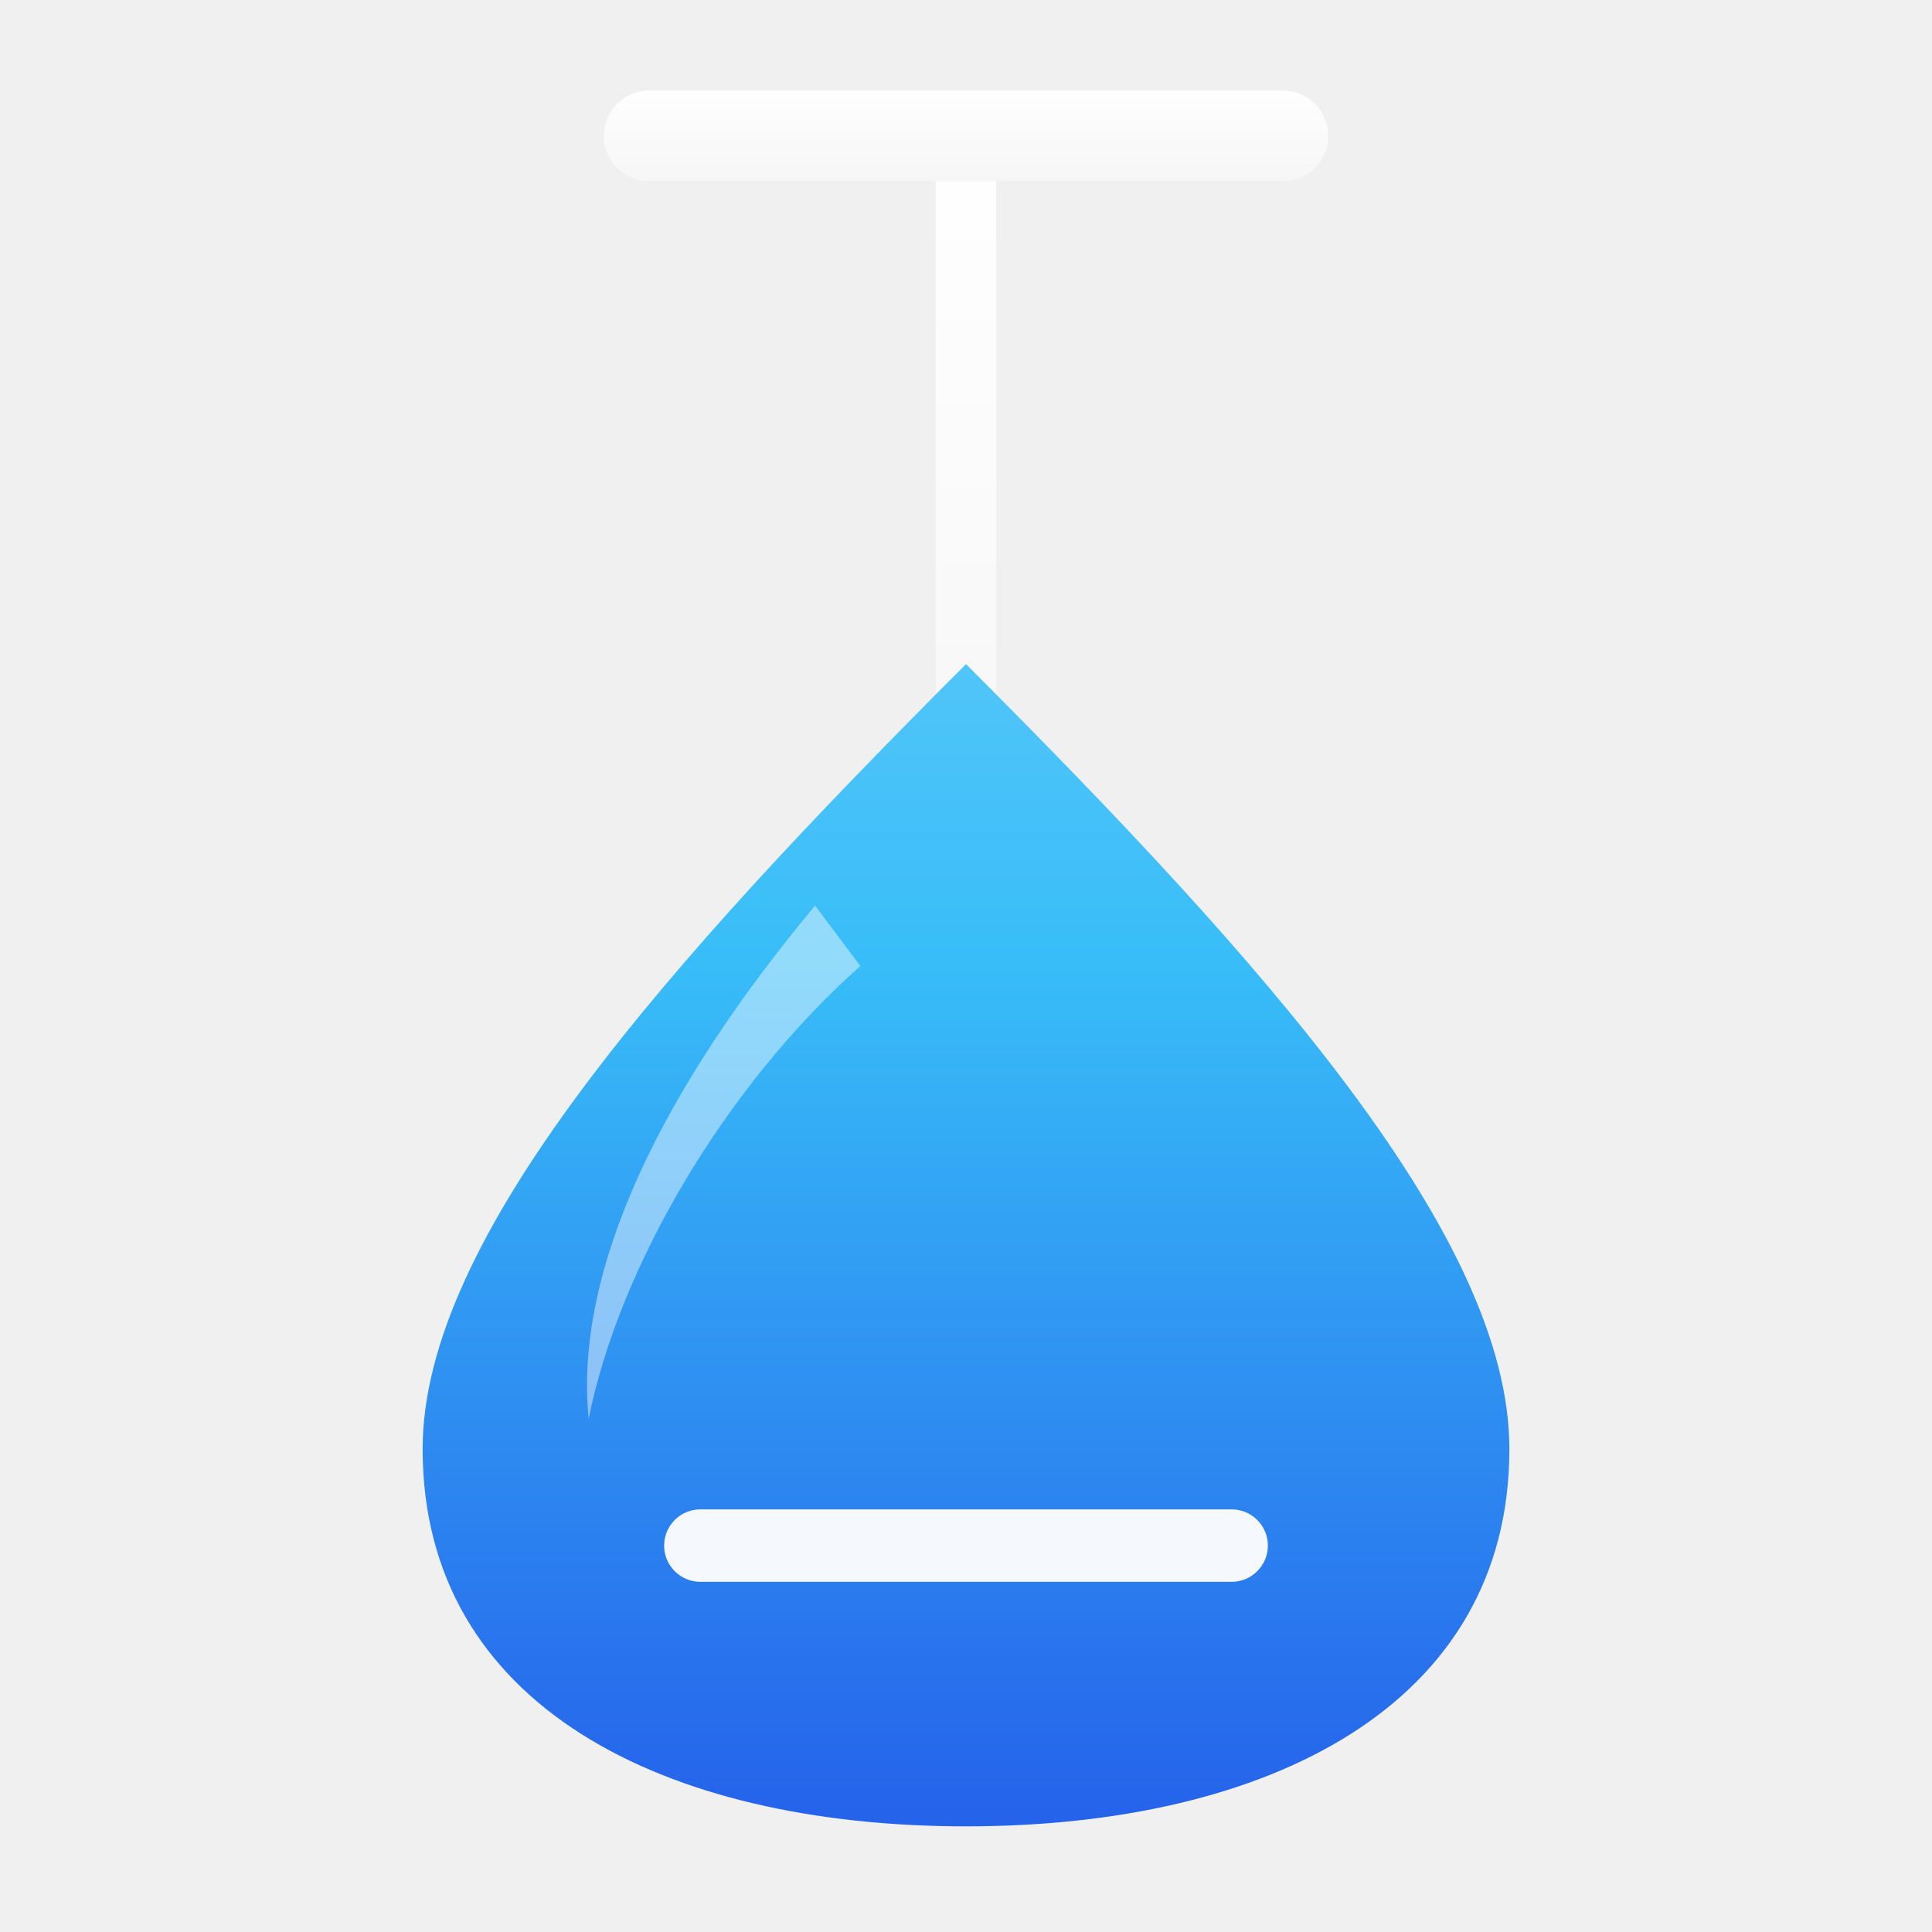
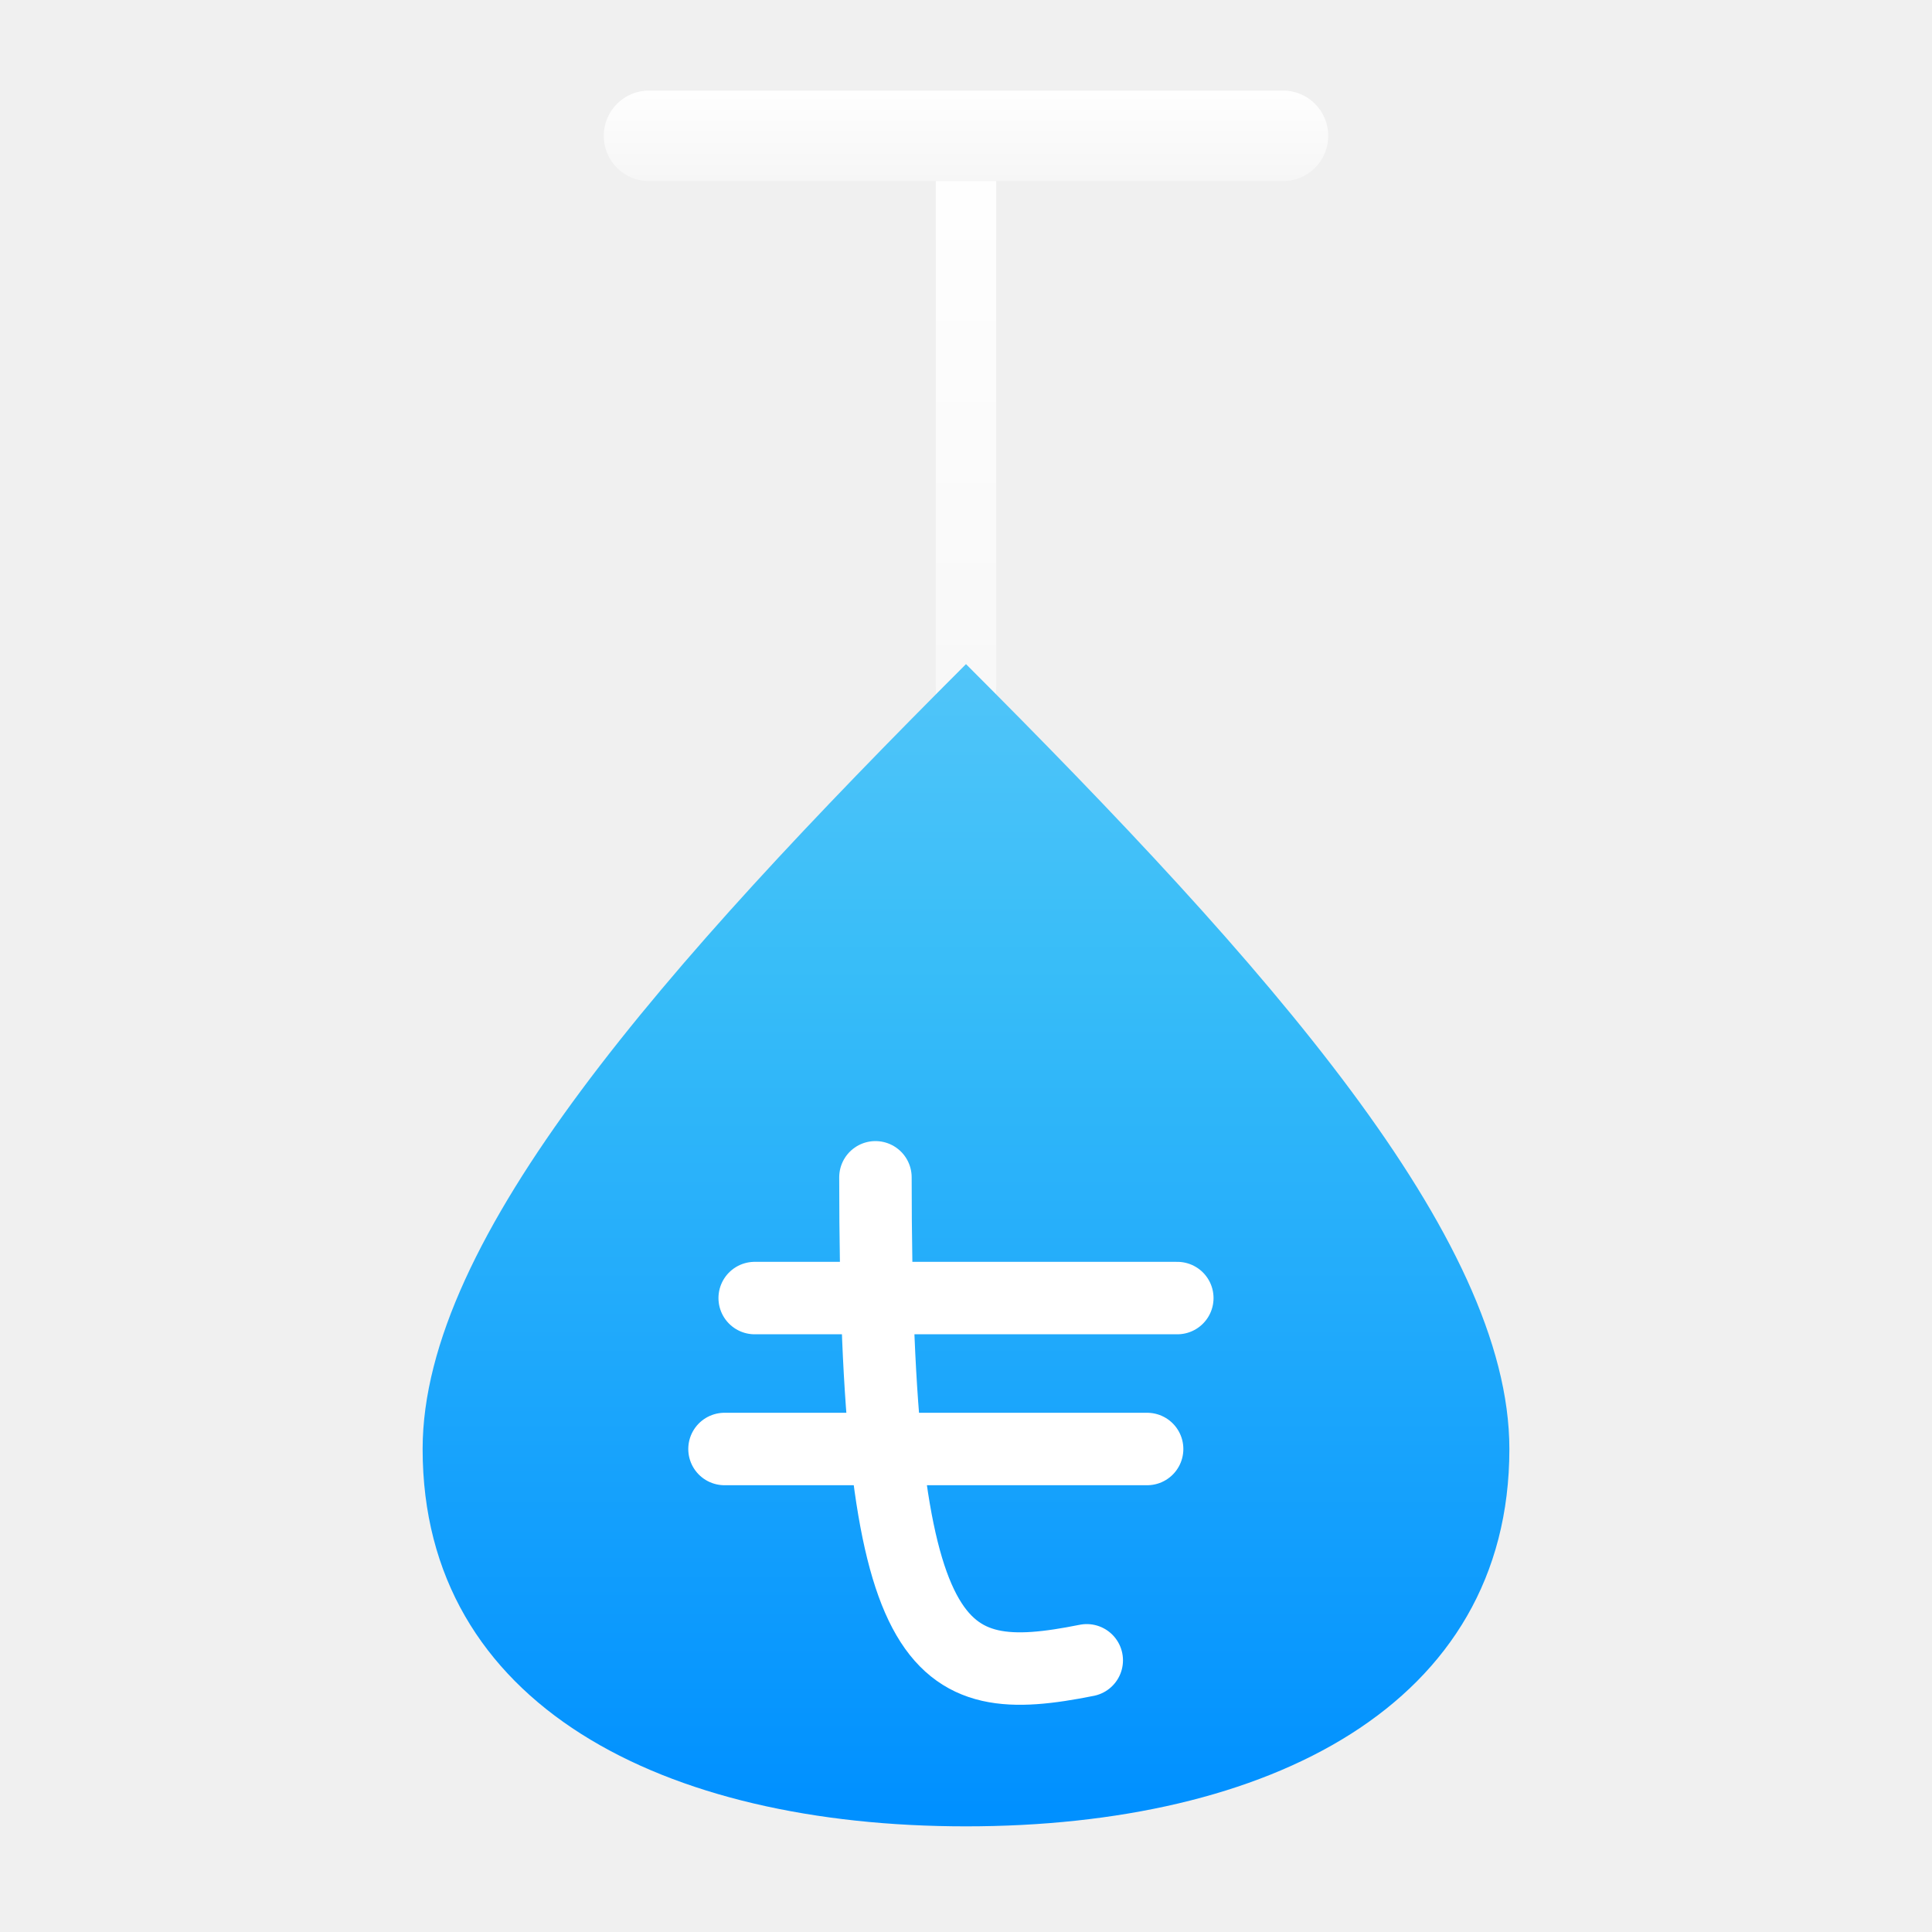
<svg xmlns="http://www.w3.org/2000/svg" viewBox="0 0 64 64" fill="none" aria-hidden="true">
  <defs>
    <linearGradient id="plumb-grad" x1="32" y1="4" x2="32" y2="60" gradientUnits="userSpaceOnUse">
      <stop offset="0%" stop-color="#7dd3fc" />
      <stop offset="50%" stop-color="#38bdf8" />
-       <stop offset="100%" stop-color="#2563eb" />
+       <stop offset="100%" stop-color="#0090ff" />
    </linearGradient>
    <linearGradient id="plumb-line" x1="0" y1="0" x2="0" y2="1">
      <stop offset="0%" stop-color="#ffffff" stop-opacity="0.95" />
      <stop offset="100%" stop-color="#ffffff" stop-opacity="0.4" />
    </linearGradient>
  </defs>
  <rect x="20" y="3" width="24" height="3" rx="1.5" fill="url(#plumb-line)" />
  <rect x="31" y="6" width="2" height="22" fill="url(#plumb-line)" />
  <path d="M32 22        C 22 32, 14 41, 14 48        C 14 56.5, 22 60.5, 32 60.5        C 42 60.5, 50 56.5, 50 48        C 50 41, 42 32, 32 22 Z" fill="url(#plumb-grad)" />
-   <path d="M27 30        C 22 36, 19 42, 19.5 47        C 20.5 42, 24 36, 28.5 32 Z" fill="#ffffff" fill-opacity="0.45" />
-   <rect x="22" y="50" width="20" height="2.4" rx="1.2" fill="#ffffff" fill-opacity="0.95" />
+   <g transform="translate(32 47)">
+     <path d="M -7 -4 L 7 -4 M -8 1 L 6 1 M -3 -8 C -3 8, -1 9, 4 8" stroke="#ffffff" stroke-width="2.4" stroke-linecap="round" fill="none" />
+   </g>
</svg>
